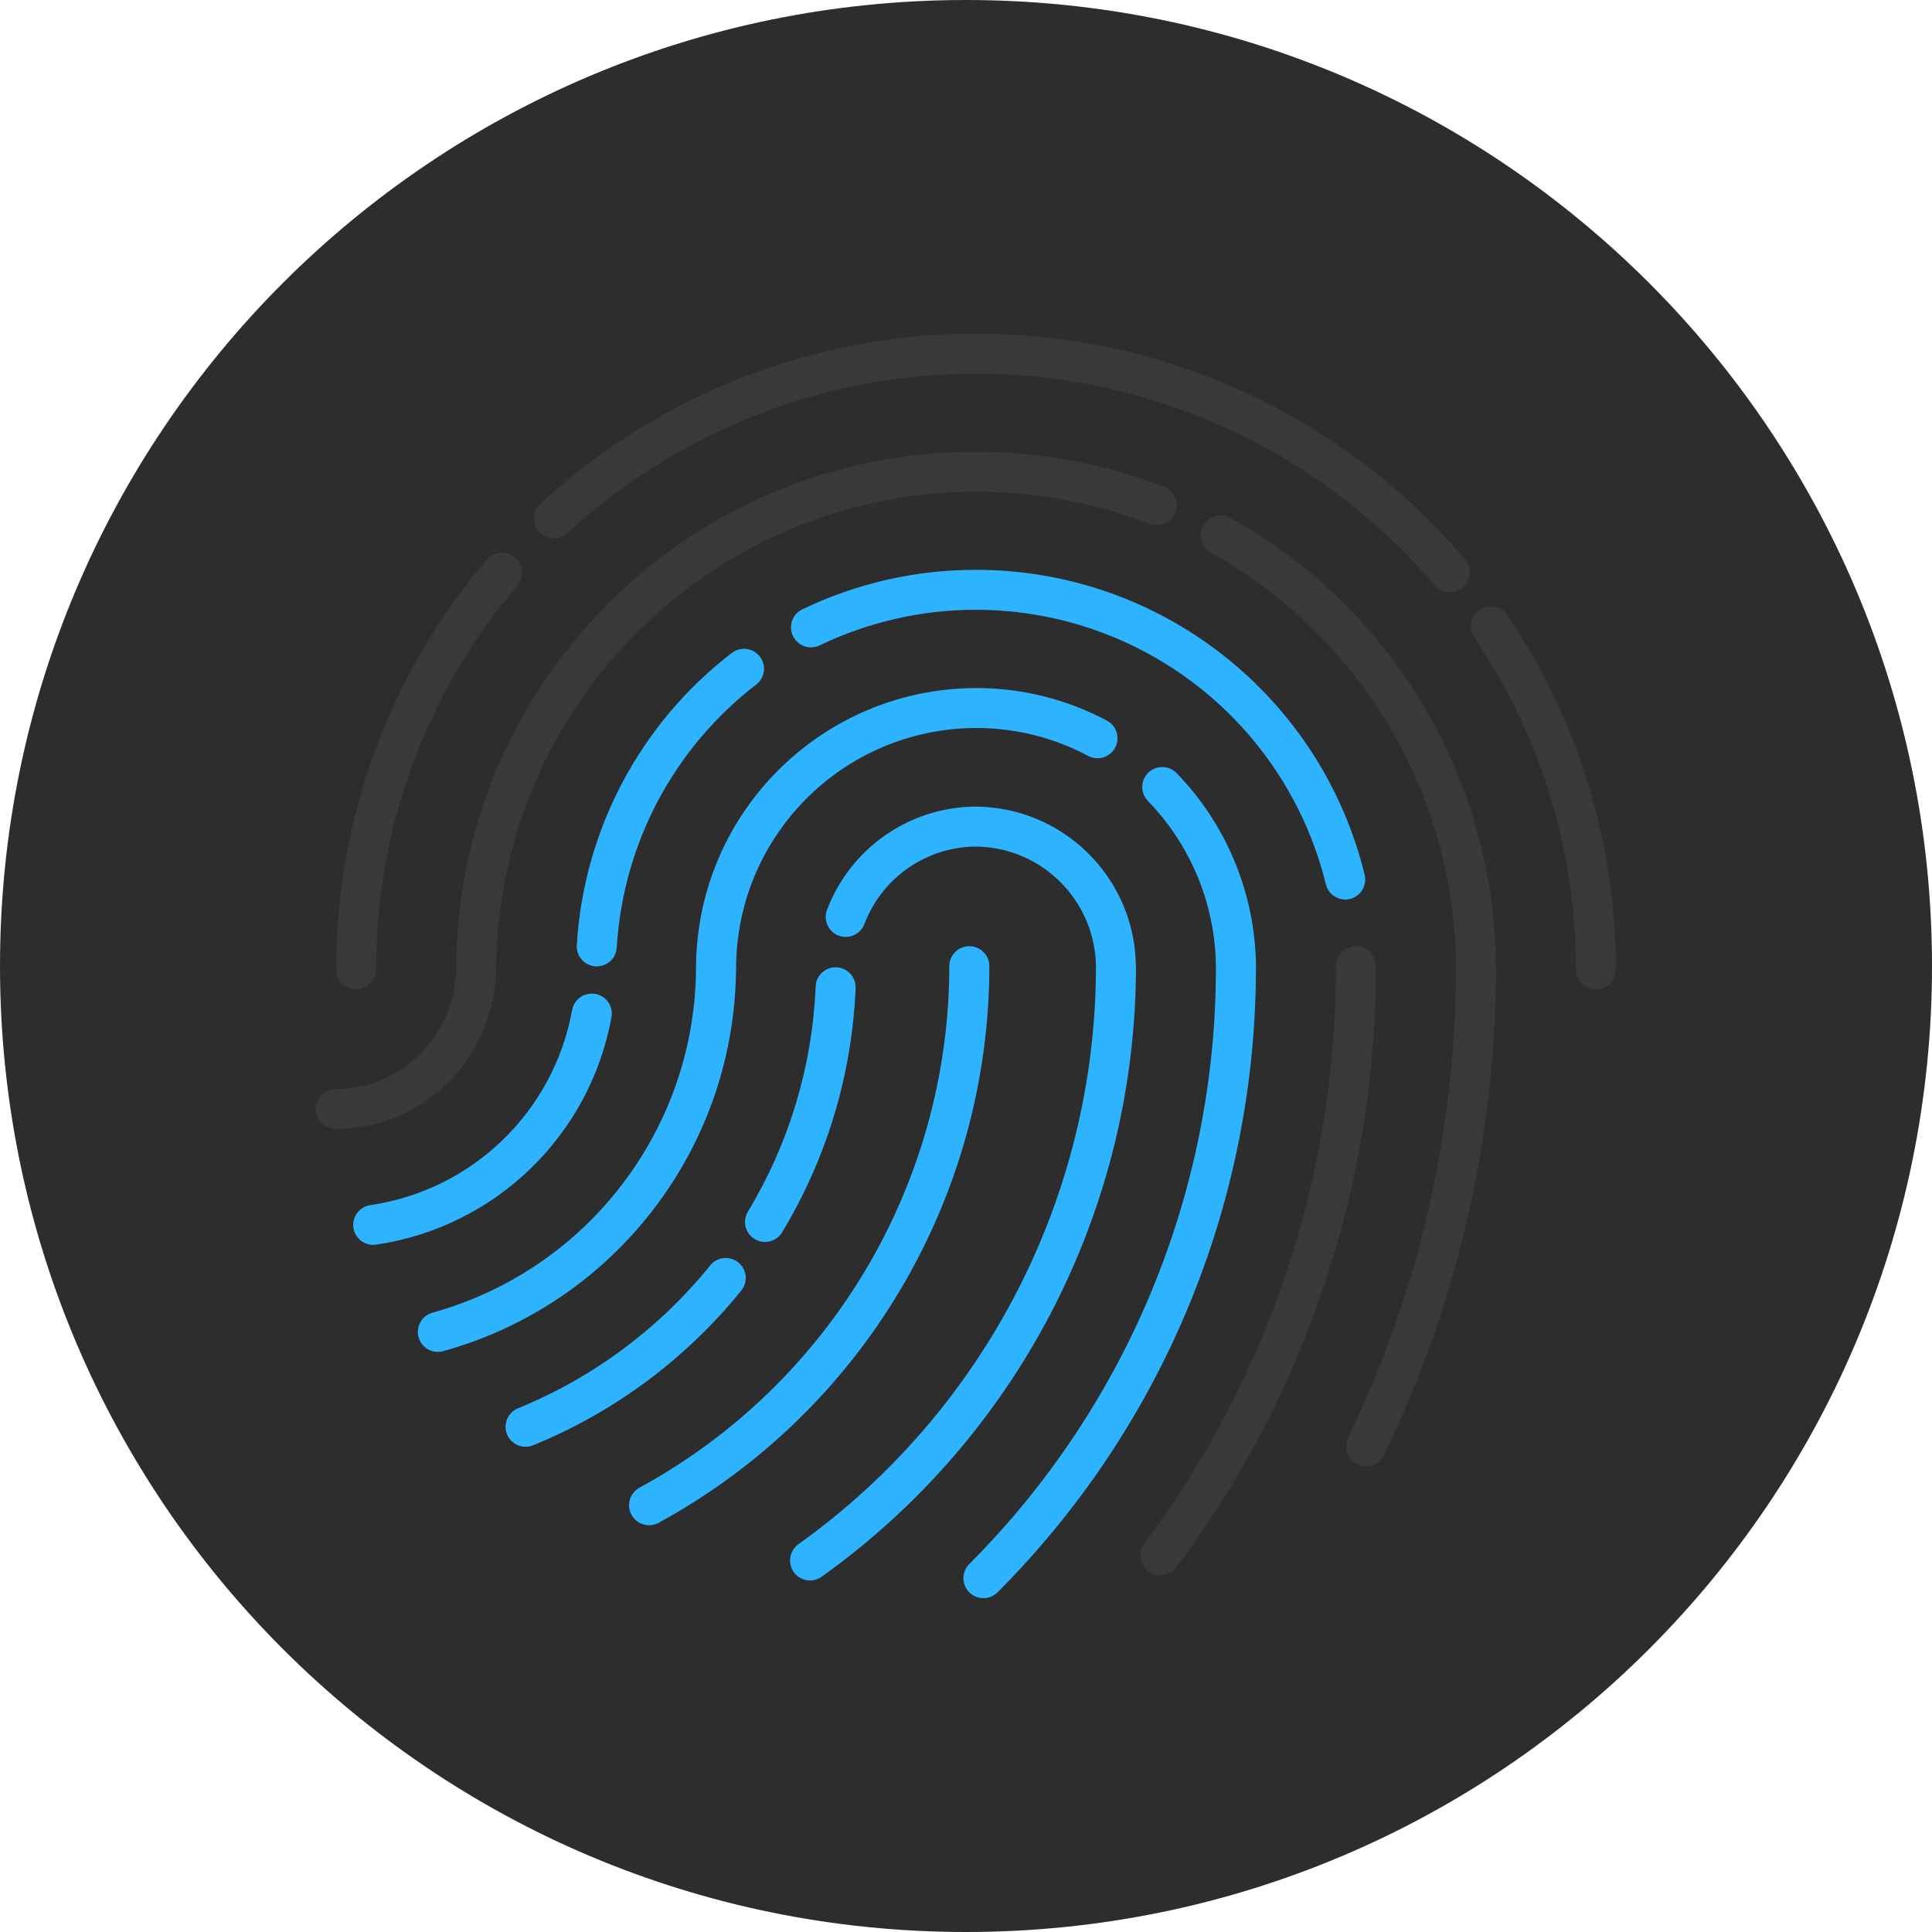
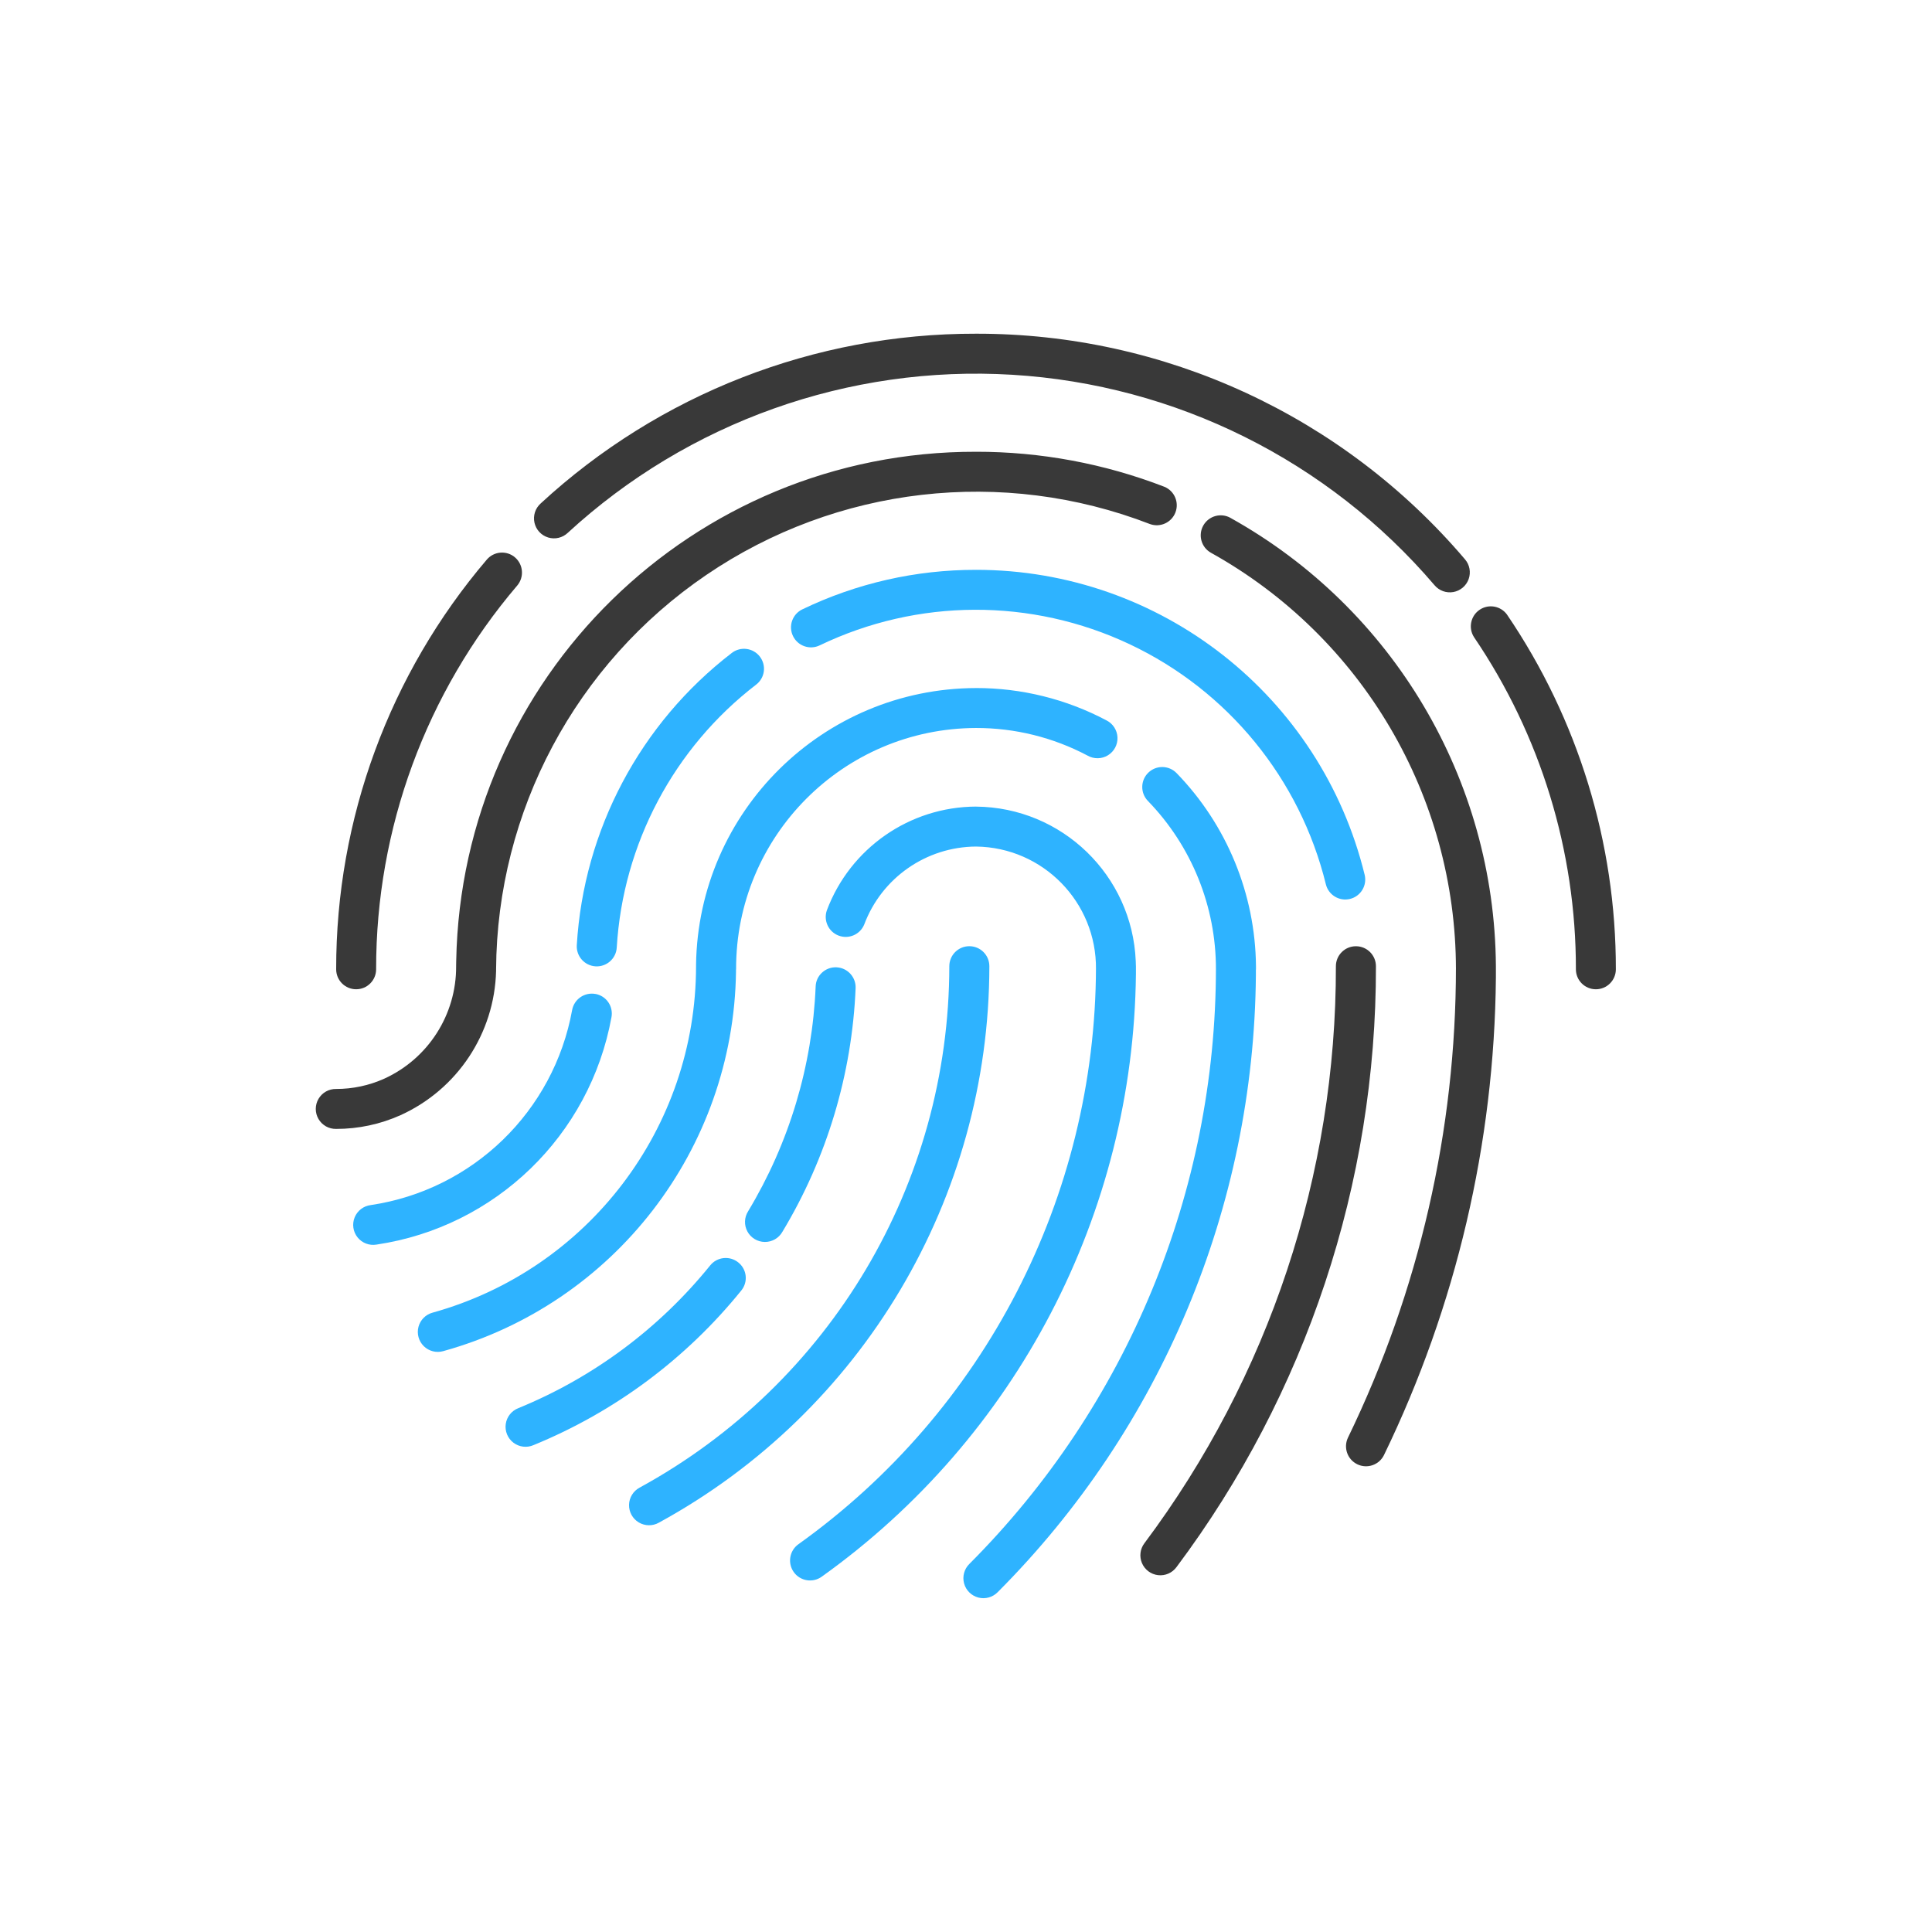
<svg xmlns="http://www.w3.org/2000/svg" id="_50_" data-name="50%" width="220" height="220" viewBox="0 0 220 220">
  <defs>
    <style>
      .cls-1 {
-         fill: #2d2d2d;
+         fill: transparent;
      }

      .cls-2 {
        fill: #393939;
      }

      .cls-2, .cls-3 {
        fill-rule: evenodd;
      }

      .cls-3 {
        fill: #2eb3ff;
      }
    </style>
  </defs>
  <circle id="椭圆_8_拷贝_4" data-name="椭圆 8 拷贝 4" class="cls-1" cx="110" cy="110" r="110" />
  <path id="_0_拷贝_4" data-name="0% 拷贝 4" class="cls-2" d="M3377.12,720.975a58.867,58.867,0,0,1,30.22,51.007v1.344a127.228,127.228,0,0,1-12.74,54.356,2.277,2.277,0,0,1-4.1-1.984,122.668,122.668,0,0,0,12.29-53.566v0.242a54.307,54.307,0,0,0-27.9-47.432,2.276,2.276,0,0,1,2.23-3.969v0Zm-28.98-7.533a59.273,59.273,0,0,1,21.46,3.992,2.276,2.276,0,0,1-1.65,4.241,54.722,54.722,0,0,0-74.46,50.7v0.181a18.544,18.544,0,0,1-10.88,16.43,17.845,17.845,0,0,1-7.33,1.565,2.275,2.275,0,1,1,0-4.549,13.318,13.318,0,0,0,5.47-1.168,13.988,13.988,0,0,0,8.19-12.809v-0.082l0.01-.543a59.066,59.066,0,0,1,59.19-57.957h0Zm60.47,18.55A71.712,71.712,0,0,1,3421,772.375a2.275,2.275,0,1,1-4.55,0,67.174,67.174,0,0,0-11.61-37.834,2.277,2.277,0,0,1,3.77-2.551v0Zm-112.97-6.526a2.286,2.286,0,0,1,.26,3.208,67.221,67.221,0,0,0-16.07,43.7,2.275,2.275,0,0,1-4.55,0,71.785,71.785,0,0,1,17.15-46.647,2.279,2.279,0,0,1,3.21-.263v0ZM3348.14,700a72.89,72.89,0,0,1,55.68,25.691,2.276,2.276,0,1,1-3.47,2.946,68.65,68.65,0,0,0-98.7-5.959,2.276,2.276,0,1,1-3.09-3.342A72.891,72.891,0,0,1,3348.14,700h0Zm0,0" transform="translate(-3237 -662)" />
  <path id="_0_拷贝_5" data-name="0% 拷贝 5" class="cls-3" d="M3304.8,775.179a2.267,2.267,0,0,1,1.83,2.645,31.963,31.963,0,0,1-26.76,25.9,2.274,2.274,0,1,1-.65-4.5,27.407,27.407,0,0,0,22.93-22.21,2.281,2.281,0,0,1,2.65-1.83h0Z" transform="translate(-3237 -662)" />
  <path id="_50" data-name="50" class="cls-3" d="M3370.98,750.034a32,32,0,0,1,9.04,21.991v0.35l-0.01.049v0.617a100.625,100.625,0,0,1-29.4,70.26,2.277,2.277,0,1,1-3.23-3.21,96.072,96.072,0,0,0,28.08-67.884v0.17a27.458,27.458,0,0,0-7.75-19.177,2.275,2.275,0,1,1,3.27-3.164v0Zm-22.84,3.816a18.353,18.353,0,0,1,18.19,17.6l0.01,0.355a1.569,1.569,0,0,1,.01.218v0.889a85.468,85.468,0,0,1-35.78,68.629,2.275,2.275,0,1,1-2.66-3.692,80.937,80.937,0,0,0,33.89-65.675v0.2a13.823,13.823,0,0,0-13.66-13.976,13.681,13.681,0,0,0-12.73,8.876,2.276,2.276,0,0,1-4.25-1.627,18.226,18.226,0,0,1,16.98-11.8h0ZM3309.83,831.4a67.719,67.719,0,0,0,35.27-59.379,2.277,2.277,0,0,1,2.28-2.275h0a2.277,2.277,0,0,1,2.28,2.275,72.269,72.269,0,0,1-37.63,63.366,2.277,2.277,0,1,1-2.2-3.987m-12.07-4.845a2.276,2.276,0,1,1-1.73-4.209m0,0a54.716,54.716,0,0,0,21.84-16.251,2.275,2.275,0,0,1,3.2-.34v0a2.258,2.258,0,0,1,.34,3.2,59.29,59.29,0,0,1-23.65,17.6m50.38-86.207a31.642,31.642,0,0,1,14.85,3.679,2.277,2.277,0,1,1-2.14,4.018,27.046,27.046,0,0,0-12.71-3.148,27.4,27.4,0,0,0-27.32,27.476l-0.01.048v0.243a45.5,45.5,0,0,1-33.34,43.193,2.274,2.274,0,1,1-1.21-4.384,40.969,40.969,0,0,0,30-39.452V771.84a31.96,31.96,0,0,1,31.88-31.49v0Zm-25.95,59.581a53.911,53.911,0,0,0,7.69-25.6,2.229,2.229,0,0,1,.73-1.58,2.271,2.271,0,0,1,1.64-.6h0a2.282,2.282,0,0,1,2.18,2.367,58.468,58.468,0,0,1-8.34,27.758,2.274,2.274,0,0,1-2,1.149,2.273,2.273,0,0,1-1.9-3.493m1.33-63.167a2.267,2.267,0,0,1-.41,3.19,40.854,40.854,0,0,0-15.88,29.946,2.279,2.279,0,1,1-4.55-.27,45.39,45.39,0,0,1,17.65-33.276,2.274,2.274,0,0,1,3.19.41h0Zm24.62-9.875a45.542,45.542,0,0,1,44.26,34.745,2.274,2.274,0,0,1-4.42,1.071,41.035,41.035,0,0,0-57.64-27.215,2.275,2.275,0,1,1-1.98-4.1,45.383,45.383,0,0,1,19.78-4.5h0Z" transform="translate(-3237 -662)" />
  <path id="_50_拷贝" data-name="50 拷贝" class="cls-2" d="M3391.4,769.75a2.277,2.277,0,0,1,2.28,2.275,113.827,113.827,0,0,1-22.71,68.423,2.277,2.277,0,1,1-3.65-2.723,109.324,109.324,0,0,0,21.8-65.7,2.277,2.277,0,0,1,2.28-2.275h0Z" transform="translate(-3237 -662)" />
</svg>
